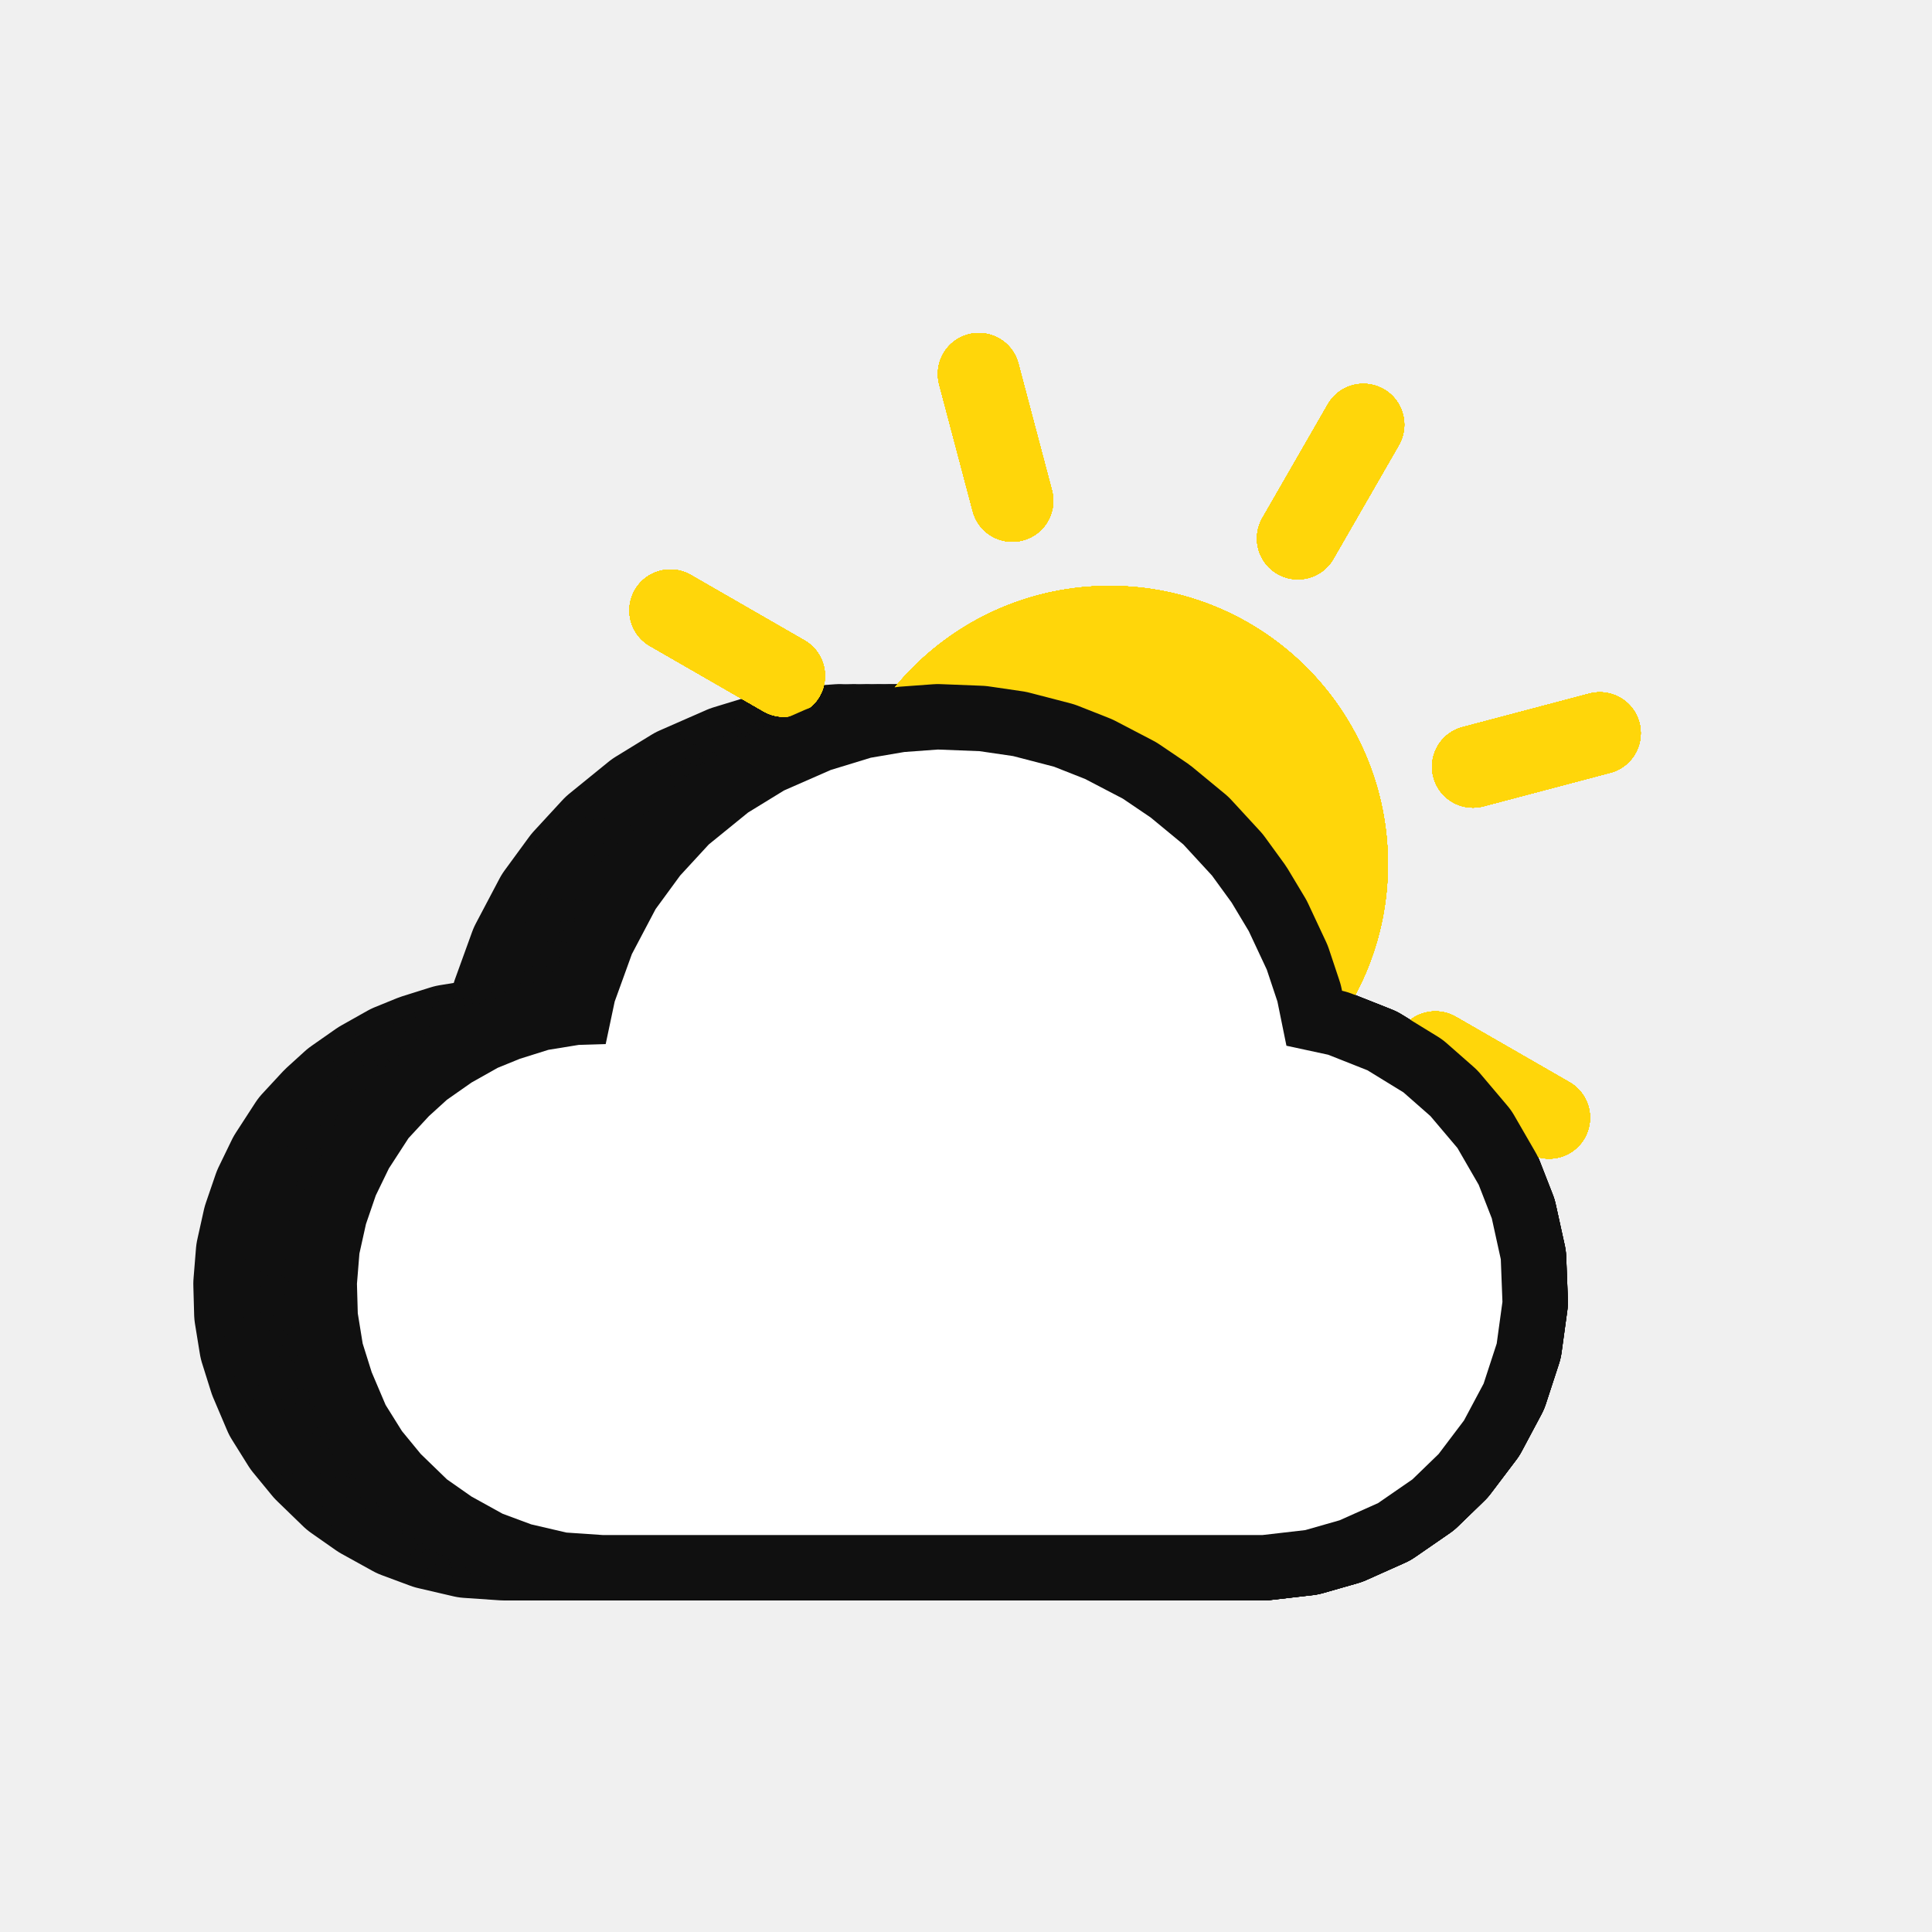
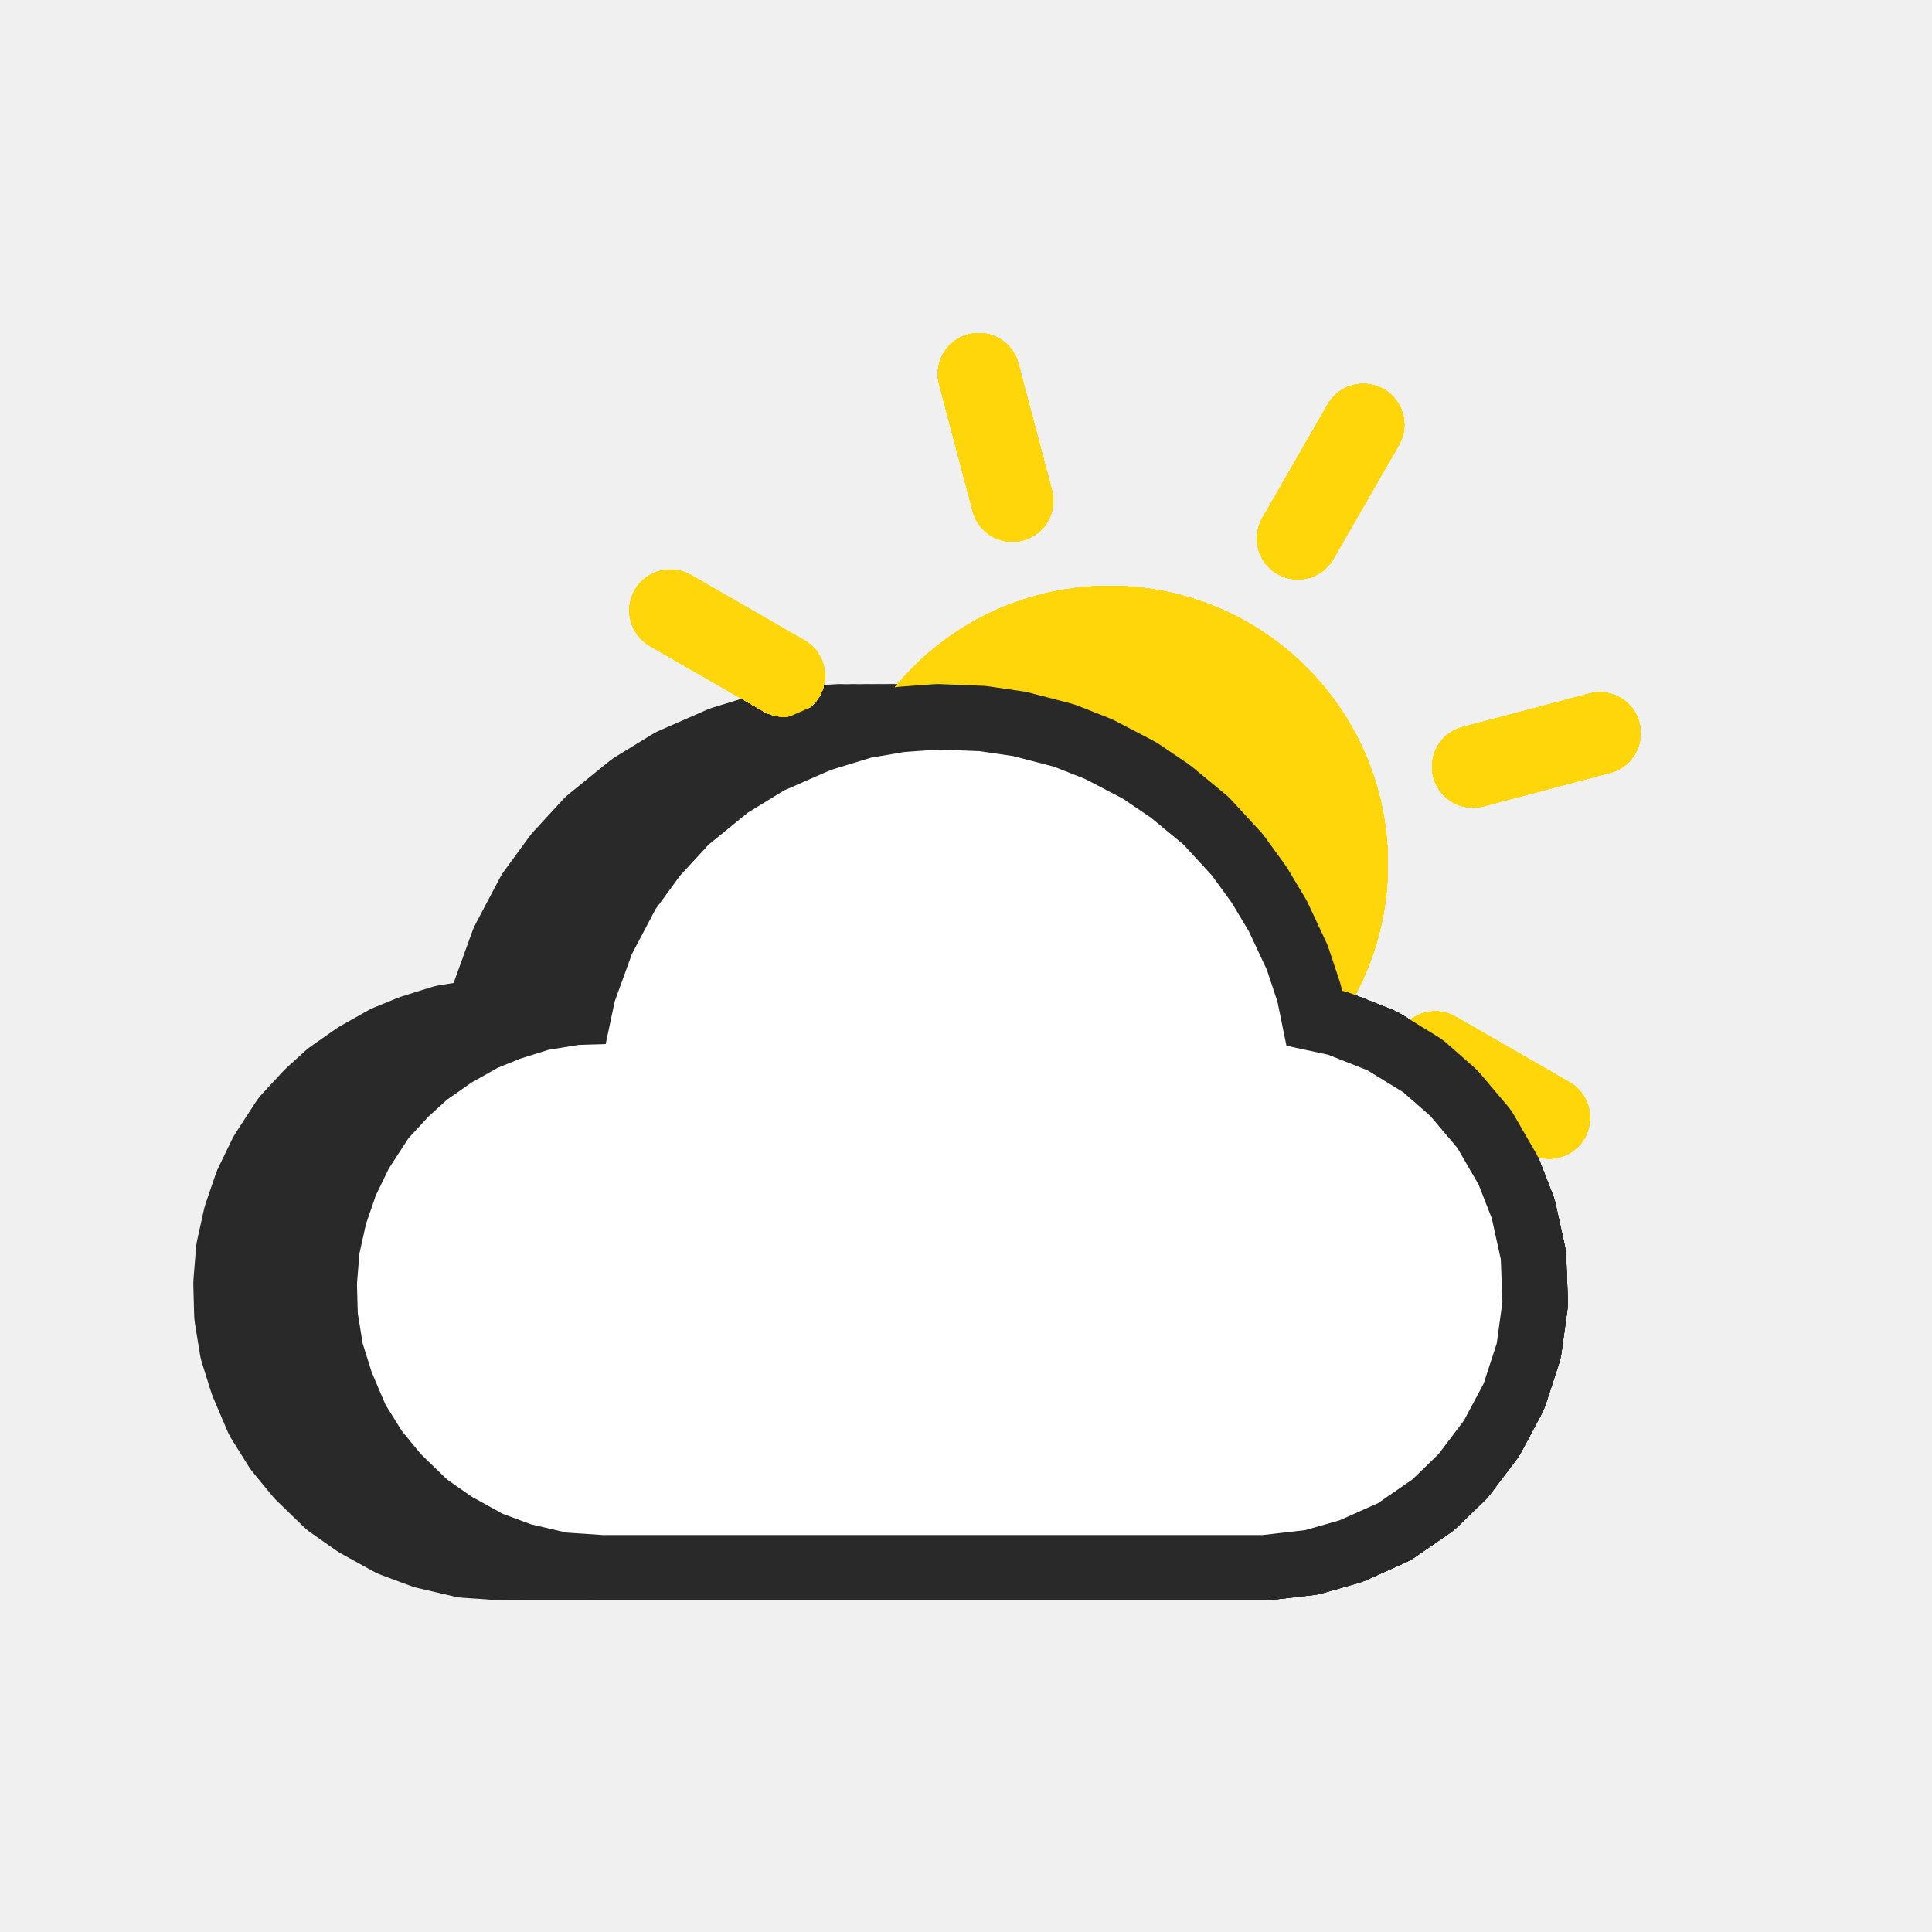
<svg xmlns="http://www.w3.org/2000/svg" xmlns:xlink="http://www.w3.org/1999/xlink" width="200" height="200" viewBox="0 0 200 200">
  <defs>
-     <path id="cloudy-day-p0" d="M149.6 70.2L148.5 64.8L147.2 60.9L145 56.2L142.9 52.7L140.5 49.4L137 45.6L133 42.3L129.6 40L125 37.6L121.2 36.1L116.2 34.8L112.1 34.2L107 34L102.9 34.3L98.8 35L93.9 36.5L88.2 39L83.8 41.7L79 45.6L75.5 49.4L72.5 53.5L69.6 59L67.5 64.8L66.4 70L63.1 70.1L59.4 70.7L55.9 71.8L53.2 72.9L50 74.7L47 76.8L44.8 78.8L42.3 81.5L39.9 85.2L38.3 88.5L37.1 92L36.3 95.6L36 99.3L36.1 102.9L36.7 106.6L37.8 110.1L39.5 114.1L41.5 117.3L43.8 120.1L47 123.2L50 125.3L53.8 127.4L57.3 128.7L61.6 129.7L66 130L146.7 130L151.9 129.4L156.1 128.2L160.8 126.1L165 123.2L168.2 120.1L171.3 116L173.7 111.5L175.3 106.6L176 101.5L175.8 96.3L174.7 91.3L173.1 87.2L170.5 82.7L167.2 78.8L163.9 75.9L159.5 73.2L154.7 71.3Z" fill="#101010" stroke="#101010" stroke-linejoin="round" stroke-width="16" />
+     <path id="cloudy-day-p0" d="M149.6 70.2L148.5 64.8L147.2 60.9L145 56.2L142.9 52.7L140.5 49.4L137 45.6L133 42.3L129.6 40L125 37.6L121.2 36.1L116.2 34.8L112.1 34.2L107 34L102.9 34.3L98.8 35L93.9 36.5L88.2 39L83.8 41.7L79 45.6L75.5 49.4L72.5 53.5L69.6 59L67.5 64.8L66.4 70L63.1 70.1L59.4 70.7L55.9 71.8L53.2 72.9L50 74.7L47 76.8L44.8 78.8L42.3 81.5L39.9 85.2L38.3 88.5L37.1 92L36.3 95.6L36 99.3L36.1 102.9L36.7 106.6L37.8 110.1L39.5 114.1L41.5 117.3L43.8 120.1L47 123.2L50 125.3L53.8 127.4L57.3 128.7L61.6 129.7L66 130L146.7 130L151.9 129.4L156.1 128.2L160.8 126.1L165 123.2L168.2 120.1L171.3 116L173.7 111.5L175.3 106.6L176 101.5L175.8 96.3L174.7 91.3L173.1 87.2L170.5 82.7L167.2 78.8L163.9 75.9L159.5 73.2L154.7 71.3Z" fill="#292929" stroke="#292929" stroke-linejoin="round" stroke-width="16" />
    <path id="cloudy-day-p1" d="M149.6 70.2L148.5 64.8L147.2 60.9L145 56.2L142.9 52.7L140.5 49.4L137 45.6L133 42.3L129.6 40L125 37.6L121.2 36.1L116.2 34.8L112.1 34.2L107 34L102.9 34.3L98.8 35L93.9 36.5L88.2 39L83.8 41.7L79 45.6L75.5 49.4L72.5 53.5L69.6 59L67.5 64.8L66.4 70L63.1 70.1L59.4 70.7L55.9 71.8L53.2 72.9L50 74.7L47 76.8L44.8 78.8L42.3 81.5L39.9 85.2L38.3 88.5L37.1 92L36.3 95.6L36 99.3L36.1 102.9L36.7 106.6L37.8 110.1L39.5 114.1L41.5 117.3L43.8 120.1L47 123.2L50 125.3L53.8 127.4L57.3 128.7L61.6 129.7L66 130L146.7 130L151.9 129.4L156.1 128.2L160.8 126.1L165 123.2L168.2 120.1L171.3 116L173.7 111.5L175.3 106.6L176 101.5L175.8 96.3L174.7 91.3L173.1 87.2L170.5 82.7L167.2 78.8L163.9 75.9L159.5 73.2L154.7 71.3Z" fill="#fff" />
  </defs>
  <g id="frames" data-loop="false">
    <g id="frame-0" data-ms="40">
      <animate attributeName="display" values="inline;none" keyTimes="0;0.023" dur="1760ms" calcMode="discrete" fill="freeze" />
      <g transform="matrix(.847 0 0 .847 6.46 30.16)">
        <circle cx="128" cy="70" r="34" fill="#ffd60a" />
        <path d="M88.2 47L74.3 39" stroke="#ffd60a" stroke-linecap="round" stroke-width="10" />
        <path d="M116.1 25.6L112 10.1" stroke="#ffd60a" stroke-linecap="round" stroke-width="10" />
        <path d="M151 30.2L159 16.3" stroke="#ffd60a" stroke-linecap="round" stroke-width="10" />
        <path d="M172.4 58.1L187.9 54" stroke="#ffd60a" stroke-linecap="round" stroke-width="10" />
        <path d="M167.8 93L181.7 101" stroke="#ffd60a" stroke-linecap="round" stroke-width="10" />
        <use xlink:href="#cloudy-day-p0" transform="translate(-12 22)" />
        <use xlink:href="#cloudy-day-p1" transform="translate(-12 22)" />
      </g>
    </g>
    <g id="frame-1" data-ms="40">
      <animate attributeName="display" values="none;inline;none" keyTimes="0;0.023;0.045" dur="1760ms" calcMode="discrete" fill="freeze" />
      <g transform="matrix(.847 0 0 .847 6.46 30.16)">
        <circle cx="128" cy="70" r="34" fill="#ffd60a" />
        <path d="M88.2 47L74.3 39" stroke="#ffd60a" stroke-linecap="round" stroke-width="10" />
        <path d="M116.1 25.6L112 10.1" stroke="#ffd60a" stroke-linecap="round" stroke-width="10" />
        <path d="M151 30.2L159 16.3" stroke="#ffd60a" stroke-linecap="round" stroke-width="10" />
        <path d="M172.4 58.1L187.9 54" stroke="#ffd60a" stroke-linecap="round" stroke-width="10" />
        <path d="M167.8 93L181.7 101" stroke="#ffd60a" stroke-linecap="round" stroke-width="10" />
        <use xlink:href="#cloudy-day-p0" transform="translate(-10.2 22)" />
        <use xlink:href="#cloudy-day-p1" transform="translate(-10.2 22)" />
      </g>
    </g>
    <g id="frame-2" data-ms="40">
      <animate attributeName="display" values="none;inline;none" keyTimes="0;0.045;0.068" dur="1760ms" calcMode="discrete" fill="freeze" />
      <g transform="matrix(.847 0 0 .847 6.46 30.16)">
        <circle cx="128" cy="70" r="34" fill="#ffd60a" />
        <path d="M88.2 47L74.3 39" stroke="#ffd60a" stroke-linecap="round" stroke-width="10" />
        <path d="M116.1 25.6L112 10.1" stroke="#ffd60a" stroke-linecap="round" stroke-width="10" />
        <path d="M151 30.2L159 16.3" stroke="#ffd60a" stroke-linecap="round" stroke-width="10" />
        <path d="M172.4 58.1L187.9 54" stroke="#ffd60a" stroke-linecap="round" stroke-width="10" />
        <path d="M167.8 93L181.7 101" stroke="#ffd60a" stroke-linecap="round" stroke-width="10" />
        <use xlink:href="#cloudy-day-p0" transform="translate(-8.6 22)" />
        <use xlink:href="#cloudy-day-p1" transform="translate(-8.6 22)" />
      </g>
    </g>
    <g id="frame-3" data-ms="40">
      <animate attributeName="display" values="none;inline;none" keyTimes="0;0.068;0.091" dur="1760ms" calcMode="discrete" fill="freeze" />
      <g transform="matrix(.847 0 0 .847 6.46 30.16)">
        <circle cx="128" cy="70" r="34" fill="#ffd60a" />
        <path d="M88.2 47L74.3 39" stroke="#ffd60a" stroke-linecap="round" stroke-width="10" />
        <path d="M116.1 25.6L112 10.1" stroke="#ffd60a" stroke-linecap="round" stroke-width="10" />
        <path d="M151 30.2L159 16.3" stroke="#ffd60a" stroke-linecap="round" stroke-width="10" />
        <path d="M172.4 58.1L187.9 54" stroke="#ffd60a" stroke-linecap="round" stroke-width="10" />
        <path d="M167.8 93L181.7 101" stroke="#ffd60a" stroke-linecap="round" stroke-width="10" />
        <use xlink:href="#cloudy-day-p0" transform="translate(-7.2 22)" />
        <use xlink:href="#cloudy-day-p1" transform="translate(-7.2 22)" />
      </g>
    </g>
    <g id="frame-4" data-ms="40">
      <animate attributeName="display" values="none;inline;none" keyTimes="0;0.091;0.114" dur="1760ms" calcMode="discrete" fill="freeze" />
      <g transform="matrix(.847 0 0 .847 6.46 30.16)">
        <circle cx="128" cy="70" r="34" fill="#ffd60a" />
        <path d="M88.2 47L74.3 39" stroke="#ffd60a" stroke-linecap="round" stroke-width="10" />
        <path d="M116.1 25.6L112 10.1" stroke="#ffd60a" stroke-linecap="round" stroke-width="10" />
        <path d="M151 30.2L159 16.3" stroke="#ffd60a" stroke-linecap="round" stroke-width="10" />
        <path d="M172.4 58.1L187.9 54" stroke="#ffd60a" stroke-linecap="round" stroke-width="10" />
        <path d="M167.8 93L181.7 101" stroke="#ffd60a" stroke-linecap="round" stroke-width="10" />
        <use xlink:href="#cloudy-day-p0" transform="translate(-5.9 22)" />
        <use xlink:href="#cloudy-day-p1" transform="translate(-5.9 22)" />
      </g>
    </g>
    <g id="frame-5" data-ms="40">
      <animate attributeName="display" values="none;inline;none" keyTimes="0;0.114;0.136" dur="1760ms" calcMode="discrete" fill="freeze" />
      <g transform="matrix(.847 0 0 .847 6.46 30.16)">
        <circle cx="128" cy="70" r="34" fill="#ffd60a" />
        <path d="M88.2 47L74.3 39" stroke="#ffd60a" stroke-linecap="round" stroke-width="10" />
        <path d="M116.1 25.6L112 10.1" stroke="#ffd60a" stroke-linecap="round" stroke-width="10" />
        <path d="M151 30.2L159 16.3" stroke="#ffd60a" stroke-linecap="round" stroke-width="10" />
        <path d="M172.4 58.1L187.9 54" stroke="#ffd60a" stroke-linecap="round" stroke-width="10" />
        <path d="M167.8 93L181.7 101" stroke="#ffd60a" stroke-linecap="round" stroke-width="10" />
        <use xlink:href="#cloudy-day-p0" transform="translate(-4.8 22)" />
        <use xlink:href="#cloudy-day-p1" transform="translate(-4.8 22)" />
      </g>
    </g>
    <g id="frame-6" data-ms="40">
      <animate attributeName="display" values="none;inline;none" keyTimes="0;0.136;0.159" dur="1760ms" calcMode="discrete" fill="freeze" />
      <g transform="matrix(.847 0 0 .847 6.46 30.16)">
        <circle cx="128" cy="70" r="34" fill="#ffd60a" />
        <path d="M88.2 47L74.3 39" stroke="#ffd60a" stroke-linecap="round" stroke-width="10" />
        <path d="M116.1 25.6L112 10.1" stroke="#ffd60a" stroke-linecap="round" stroke-width="10" />
        <path d="M151 30.2L159 16.3" stroke="#ffd60a" stroke-linecap="round" stroke-width="10" />
        <path d="M172.4 58.1L187.9 54" stroke="#ffd60a" stroke-linecap="round" stroke-width="10" />
        <path d="M167.8 93L181.7 101" stroke="#ffd60a" stroke-linecap="round" stroke-width="10" />
        <use xlink:href="#cloudy-day-p0" transform="translate(-3.8 22)" />
        <use xlink:href="#cloudy-day-p1" transform="translate(-3.8 22)" />
      </g>
    </g>
    <g id="frame-7" data-ms="40">
      <animate attributeName="display" values="none;inline;none" keyTimes="0;0.159;0.182" dur="1760ms" calcMode="discrete" fill="freeze" />
      <g transform="matrix(.847 0 0 .847 6.46 30.16)">
        <circle cx="128" cy="70" r="34" fill="#ffd60a" />
        <path d="M88.2 47L74.3 39" stroke="#ffd60a" stroke-linecap="round" stroke-width="10" />
        <path d="M116.1 25.6L112 10.1" stroke="#ffd60a" stroke-linecap="round" stroke-width="10" />
        <path d="M151 30.2L159 16.3" stroke="#ffd60a" stroke-linecap="round" stroke-width="10" />
        <path d="M172.4 58.1L187.9 54" stroke="#ffd60a" stroke-linecap="round" stroke-width="10" />
        <path d="M167.8 93L181.7 101" stroke="#ffd60a" stroke-linecap="round" stroke-width="10" />
        <use xlink:href="#cloudy-day-p0" transform="translate(-3 22)" />
        <use xlink:href="#cloudy-day-p1" transform="translate(-3 22)" />
      </g>
    </g>
    <g id="frame-8" data-ms="40">
      <animate attributeName="display" values="none;inline;none" keyTimes="0;0.182;0.204" dur="1760ms" calcMode="discrete" fill="freeze" />
      <g transform="matrix(.847 0 0 .847 6.46 30.16)">
        <circle cx="128" cy="70" r="34" fill="#ffd60a" />
        <path d="M88.2 47L74.3 39" stroke="#ffd60a" stroke-linecap="round" stroke-width="10" />
        <path d="M116.1 25.6L112 10.1" stroke="#ffd60a" stroke-linecap="round" stroke-width="10" />
        <path d="M151 30.2L159 16.3" stroke="#ffd60a" stroke-linecap="round" stroke-width="10" />
        <path d="M172.4 58.1L187.9 54" stroke="#ffd60a" stroke-linecap="round" stroke-width="10" />
        <path d="M167.8 93L181.7 101" stroke="#ffd60a" stroke-linecap="round" stroke-width="10" />
        <use xlink:href="#cloudy-day-p0" transform="translate(-2.3 22)" />
        <use xlink:href="#cloudy-day-p1" transform="translate(-2.3 22)" />
      </g>
    </g>
    <g id="frame-9" data-ms="40">
      <animate attributeName="display" values="none;inline;none" keyTimes="0;0.204;0.227" dur="1760ms" calcMode="discrete" fill="freeze" />
      <g transform="matrix(.847 0 0 .847 6.46 30.16)">
        <circle cx="128" cy="70" r="34" fill="#ffd60a" />
        <path d="M88.2 47L74.3 39" stroke="#ffd60a" stroke-linecap="round" stroke-width="10" />
        <path d="M116.1 25.6L112 10.1" stroke="#ffd60a" stroke-linecap="round" stroke-width="10" />
        <path d="M151 30.2L159 16.3" stroke="#ffd60a" stroke-linecap="round" stroke-width="10" />
        <path d="M172.4 58.1L187.9 54" stroke="#ffd60a" stroke-linecap="round" stroke-width="10" />
        <path d="M167.8 93L181.7 101" stroke="#ffd60a" stroke-linecap="round" stroke-width="10" />
        <use xlink:href="#cloudy-day-p0" transform="translate(-1.7 22)" />
        <use xlink:href="#cloudy-day-p1" transform="translate(-1.7 22)" />
      </g>
    </g>
    <g id="frame-10" data-ms="40">
      <animate attributeName="display" values="none;inline;none" keyTimes="0;0.227;0.25" dur="1760ms" calcMode="discrete" fill="freeze" />
      <g transform="matrix(.847 0 0 .847 6.46 30.16)">
        <circle cx="128" cy="70" r="34" fill="#ffd60a" />
        <path d="M88.2 47L74.3 39" stroke="#ffd60a" stroke-linecap="round" stroke-width="10" />
        <path d="M116.1 25.6L112 10.1" stroke="#ffd60a" stroke-linecap="round" stroke-width="10" />
        <path d="M151 30.2L159 16.3" stroke="#ffd60a" stroke-linecap="round" stroke-width="10" />
        <path d="M172.4 58.1L187.9 54" stroke="#ffd60a" stroke-linecap="round" stroke-width="10" />
        <path d="M167.8 93L181.7 101" stroke="#ffd60a" stroke-linecap="round" stroke-width="10" />
        <use xlink:href="#cloudy-day-p0" transform="translate(-1.3 22)" />
        <use xlink:href="#cloudy-day-p1" transform="translate(-1.3 22)" />
      </g>
    </g>
    <g id="frame-11" data-ms="40">
      <animate attributeName="display" values="none;inline;none" keyTimes="0;0.25;0.273" dur="1760ms" calcMode="discrete" fill="freeze" />
      <g transform="matrix(.847 0 0 .847 6.46 30.16)">
        <circle cx="128" cy="70" r="34" fill="#ffd60a" />
        <path d="M88.2 47L74.3 39" stroke="#ffd60a" stroke-linecap="round" stroke-width="10" />
        <path d="M116.1 25.6L112 10.1" stroke="#ffd60a" stroke-linecap="round" stroke-width="10" />
        <path d="M151 30.2L159 16.3" stroke="#ffd60a" stroke-linecap="round" stroke-width="10" />
        <path d="M172.4 58.1L187.9 54" stroke="#ffd60a" stroke-linecap="round" stroke-width="10" />
        <path d="M167.8 93L181.7 101" stroke="#ffd60a" stroke-linecap="round" stroke-width="10" />
        <use xlink:href="#cloudy-day-p0" transform="translate(-.9 22)" />
        <use xlink:href="#cloudy-day-p1" transform="translate(-.9 22)" />
      </g>
    </g>
    <g id="frame-12" data-ms="40">
      <animate attributeName="display" values="none;inline;none" keyTimes="0;0.273;0.295" dur="1760ms" calcMode="discrete" fill="freeze" />
      <g transform="matrix(.847 0 0 .847 6.46 30.16)">
        <circle cx="128" cy="70" r="34" fill="#ffd60a" />
        <path d="M88.2 47L74.3 39" stroke="#ffd60a" stroke-linecap="round" stroke-width="10" />
        <path d="M116.1 25.6L112 10.1" stroke="#ffd60a" stroke-linecap="round" stroke-width="10" />
        <path d="M151 30.2L159 16.3" stroke="#ffd60a" stroke-linecap="round" stroke-width="10" />
        <path d="M172.4 58.1L187.9 54" stroke="#ffd60a" stroke-linecap="round" stroke-width="10" />
        <path d="M167.8 93L181.7 101" stroke="#ffd60a" stroke-linecap="round" stroke-width="10" />
        <use xlink:href="#cloudy-day-p0" transform="translate(-.6 22)" />
        <use xlink:href="#cloudy-day-p1" transform="translate(-.6 22)" />
      </g>
    </g>
    <g id="frame-13" data-ms="40">
      <animate attributeName="display" values="none;inline;none" keyTimes="0;0.295;0.318" dur="1760ms" calcMode="discrete" fill="freeze" />
      <g transform="matrix(.847 0 0 .847 6.46 30.16)">
        <circle cx="128" cy="70" r="34" fill="#ffd60a" />
        <path d="M88.2 47L74.3 39" stroke="#ffd60a" stroke-linecap="round" stroke-width="10" />
        <path d="M116.1 25.6L112 10.1" stroke="#ffd60a" stroke-linecap="round" stroke-width="10" />
        <path d="M151 30.2L159 16.3" stroke="#ffd60a" stroke-linecap="round" stroke-width="10" />
        <path d="M172.4 58.1L187.9 54" stroke="#ffd60a" stroke-linecap="round" stroke-width="10" />
        <path d="M167.8 93L181.7 101" stroke="#ffd60a" stroke-linecap="round" stroke-width="10" />
        <use xlink:href="#cloudy-day-p0" transform="translate(-.4 22)" />
        <use xlink:href="#cloudy-day-p1" transform="translate(-.4 22)" />
      </g>
    </g>
    <g id="frame-14" data-ms="40">
      <animate attributeName="display" values="none;inline;none" keyTimes="0;0.318;0.341" dur="1760ms" calcMode="discrete" fill="freeze" />
      <g transform="matrix(.847 0 0 .847 6.46 30.16)">
        <circle cx="128" cy="70" r="34" fill="#ffd60a" />
        <path d="M88.2 47L74.3 39" stroke="#ffd60a" stroke-linecap="round" stroke-width="10" />
        <path d="M116.1 25.6L112 10.1" stroke="#ffd60a" stroke-linecap="round" stroke-width="10" />
        <path d="M151 30.2L159 16.3" stroke="#ffd60a" stroke-linecap="round" stroke-width="10" />
        <path d="M172.4 58.1L187.9 54" stroke="#ffd60a" stroke-linecap="round" stroke-width="10" />
        <path d="M167.8 93L181.7 101" stroke="#ffd60a" stroke-linecap="round" stroke-width="10" />
        <use xlink:href="#cloudy-day-p0" transform="translate(-.2 22)" />
        <use xlink:href="#cloudy-day-p1" transform="translate(-.2 22)" />
      </g>
    </g>
    <g id="frame-15" data-ms="40">
      <animate attributeName="display" values="none;inline;none" keyTimes="0;0.341;0.364" dur="1760ms" calcMode="discrete" fill="freeze" />
      <g transform="matrix(.847 0 0 .847 6.46 30.16)">
        <circle cx="128" cy="70" r="34" fill="#ffd60a" />
        <path d="M88.2 47L74.3 39" stroke="#ffd60a" stroke-linecap="round" stroke-width="10" />
        <path d="M116.1 25.6L112 10.1" stroke="#ffd60a" stroke-linecap="round" stroke-width="10" />
        <path d="M151 30.2L159 16.3" stroke="#ffd60a" stroke-linecap="round" stroke-width="10" />
        <path d="M172.4 58.1L187.9 54" stroke="#ffd60a" stroke-linecap="round" stroke-width="10" />
        <path d="M167.8 93L181.7 101" stroke="#ffd60a" stroke-linecap="round" stroke-width="10" />
        <use xlink:href="#cloudy-day-p0" transform="translate(-.1 22)" />
        <use xlink:href="#cloudy-day-p1" transform="translate(-.1 22)" />
      </g>
    </g>
    <g id="frame-16" data-ms="40">
      <animate attributeName="display" values="none;inline;none" keyTimes="0;0.364;0.386" dur="1760ms" calcMode="discrete" fill="freeze" />
      <g transform="matrix(.847 0 0 .847 6.46 30.16)">
        <circle cx="128" cy="70" r="34" fill="#ffd60a" />
        <path d="M88.2 47L74.3 39" stroke="#ffd60a" stroke-linecap="round" stroke-width="10" />
        <path d="M116.1 25.6L112 10.1" stroke="#ffd60a" stroke-linecap="round" stroke-width="10" />
        <path d="M151 30.2L159 16.3" stroke="#ffd60a" stroke-linecap="round" stroke-width="10" />
        <path d="M172.4 58.1L187.9 54" stroke="#ffd60a" stroke-linecap="round" stroke-width="10" />
        <path d="M167.8 93L181.7 101" stroke="#ffd60a" stroke-linecap="round" stroke-width="10" />
        <use xlink:href="#cloudy-day-p0" transform="translate(0 22)" />
        <use xlink:href="#cloudy-day-p1" transform="translate(0 22)" />
      </g>
    </g>
    <g id="frame-17" data-ms="40">
      <animate attributeName="display" values="none;inline;none" keyTimes="0;0.386;0.409" dur="1760ms" calcMode="discrete" fill="freeze" />
      <g transform="matrix(.847 0 0 .847 6.46 30.16)">
        <circle cx="128" cy="70" r="34" fill="#ffd60a" />
        <path d="M88.2 47L74.3 39" stroke="#ffd60a" stroke-linecap="round" stroke-width="10" />
        <path d="M116.1 25.6L112 10.1" stroke="#ffd60a" stroke-linecap="round" stroke-width="10" />
        <path d="M151 30.2L159 16.3" stroke="#ffd60a" stroke-linecap="round" stroke-width="10" />
        <path d="M172.4 58.1L187.9 54" stroke="#ffd60a" stroke-linecap="round" stroke-width="10" />
        <path d="M167.8 93L181.7 101" stroke="#ffd60a" stroke-linecap="round" stroke-width="10" />
        <use xlink:href="#cloudy-day-p0" transform="translate(0 22)" />
        <use xlink:href="#cloudy-day-p1" transform="translate(0 22)" />
      </g>
    </g>
    <g id="frame-18" data-ms="40">
      <animate attributeName="display" values="none;inline;none" keyTimes="0;0.409;0.432" dur="1760ms" calcMode="discrete" fill="freeze" />
      <g transform="matrix(.847 0 0 .847 6.46 30.16)">
        <circle cx="128" cy="70" r="34" fill="#ffd60a" />
        <path d="M88.2 47L74.3 39" stroke="#ffd60a" stroke-linecap="round" stroke-width="10" />
        <path d="M116.1 25.6L112 10.1" stroke="#ffd60a" stroke-linecap="round" stroke-width="10" />
        <path d="M151 30.2L159 16.3" stroke="#ffd60a" stroke-linecap="round" stroke-width="10" />
        <path d="M172.4 58.1L187.9 54" stroke="#ffd60a" stroke-linecap="round" stroke-width="10" />
        <path d="M167.8 93L181.7 101" stroke="#ffd60a" stroke-linecap="round" stroke-width="10" />
        <use xlink:href="#cloudy-day-p0" transform="translate(0 22)" />
        <use xlink:href="#cloudy-day-p1" transform="translate(0 22)" />
      </g>
    </g>
    <g id="frame-19" data-ms="1000">
      <animate attributeName="display" values="none;inline" keyTimes="0;0.432" dur="1760ms" calcMode="discrete" fill="freeze" />
      <g transform="matrix(.847 0 0 .847 6.46 30.16)">
        <circle cx="128" cy="70" r="34" fill="#ffd60a" />
        <path d="M88.2 47L74.3 39" stroke="#ffd60a" stroke-linecap="round" stroke-width="10" />
        <path d="M116.1 25.6L112 10.1" stroke="#ffd60a" stroke-linecap="round" stroke-width="10" />
        <path d="M151 30.2L159 16.3" stroke="#ffd60a" stroke-linecap="round" stroke-width="10" />
        <path d="M172.4 58.1L187.9 54" stroke="#ffd60a" stroke-linecap="round" stroke-width="10" />
        <path d="M167.8 93L181.7 101" stroke="#ffd60a" stroke-linecap="round" stroke-width="10" />
        <use xlink:href="#cloudy-day-p0" transform="translate(0 22)" />
        <use xlink:href="#cloudy-day-p1" transform="translate(0 22)" />
      </g>
    </g>
  </g>
</svg>
